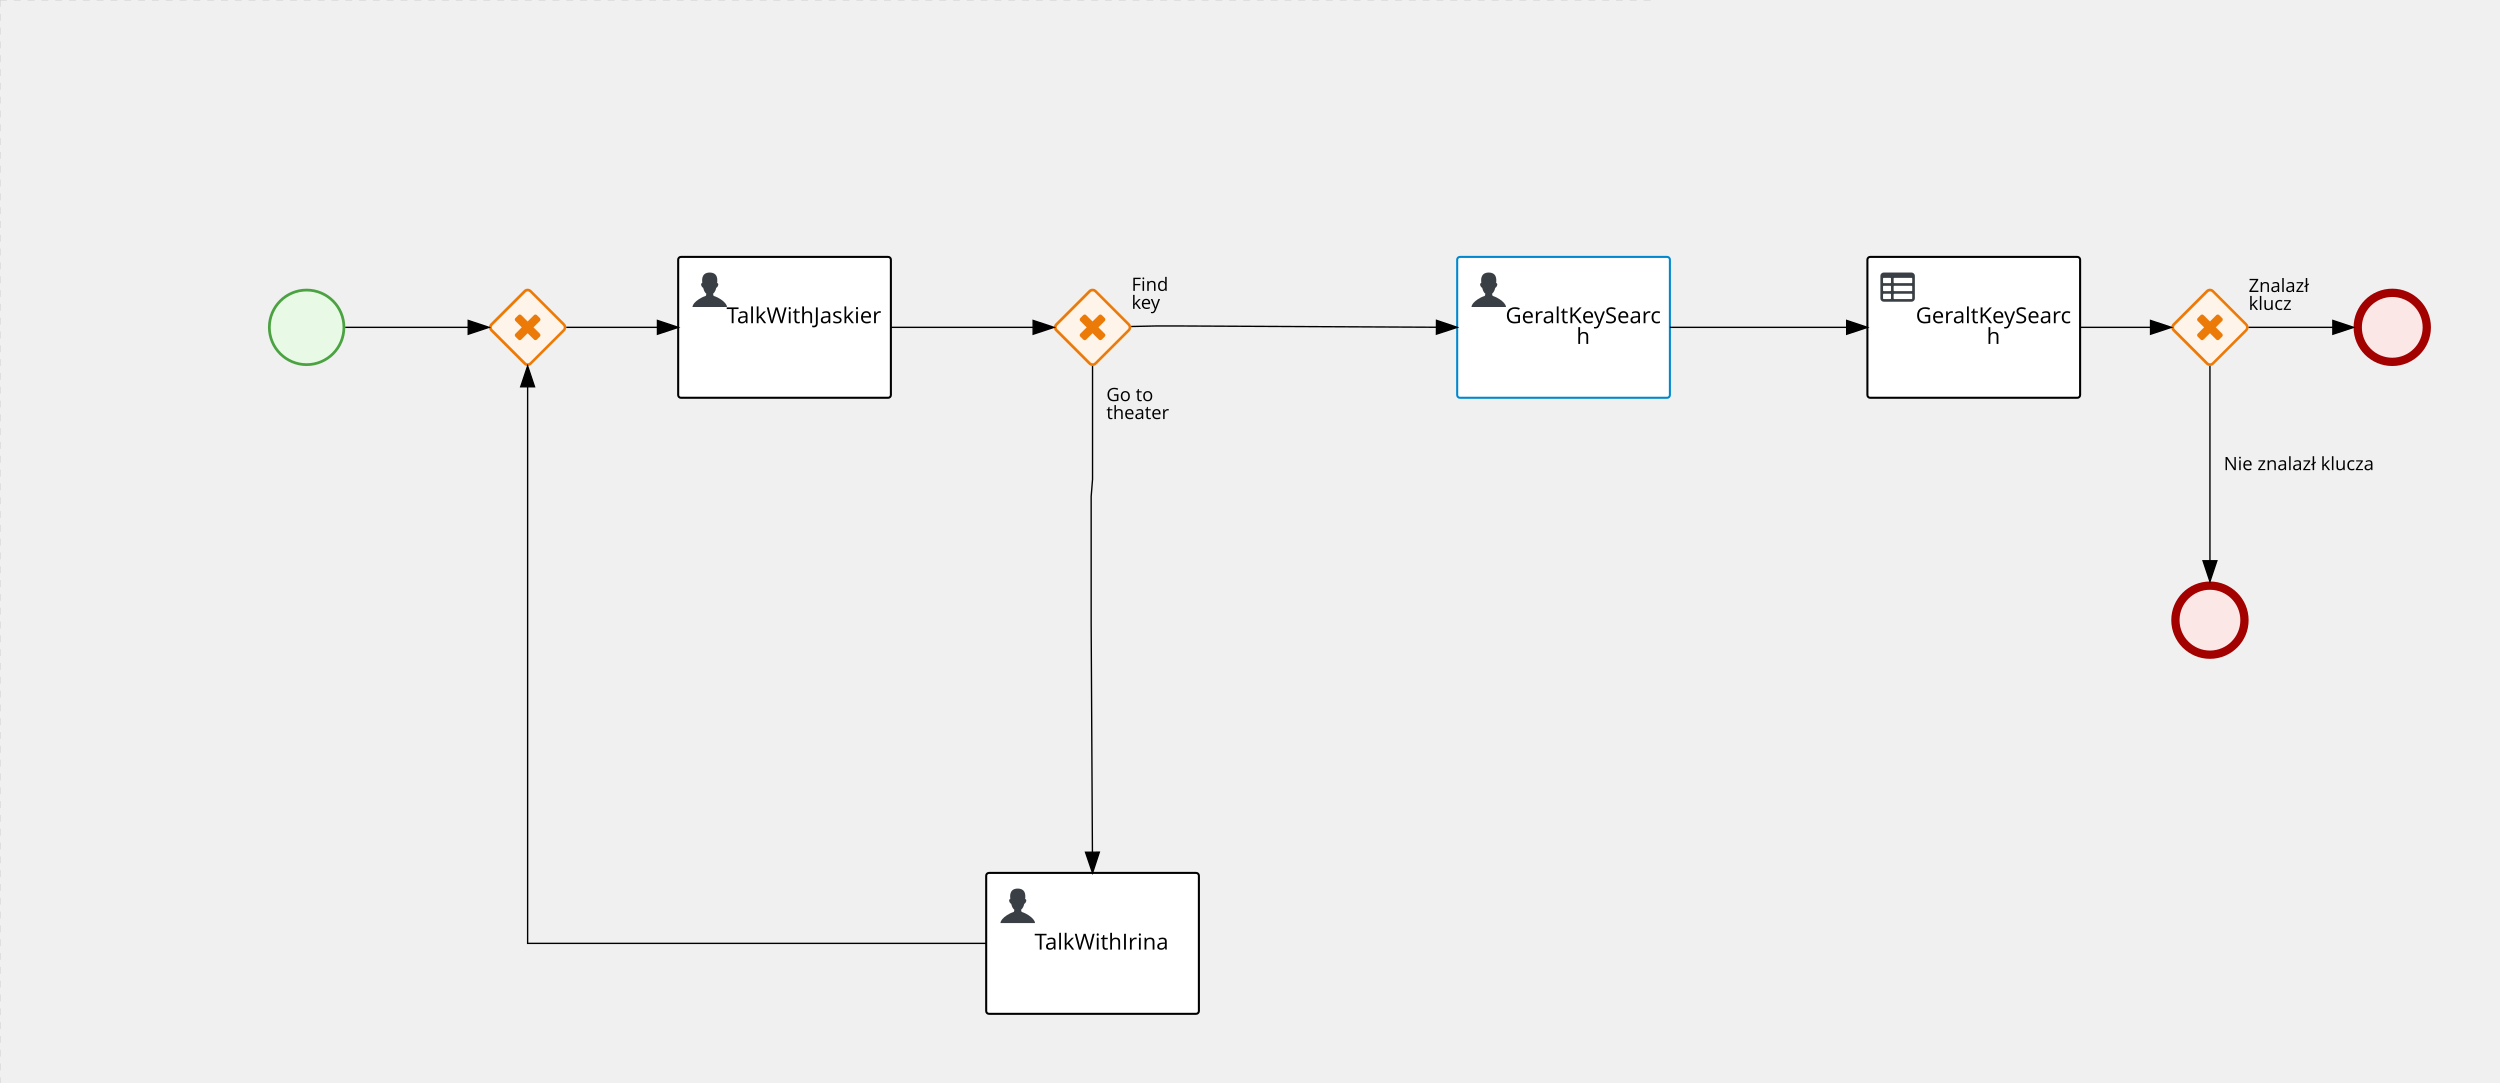
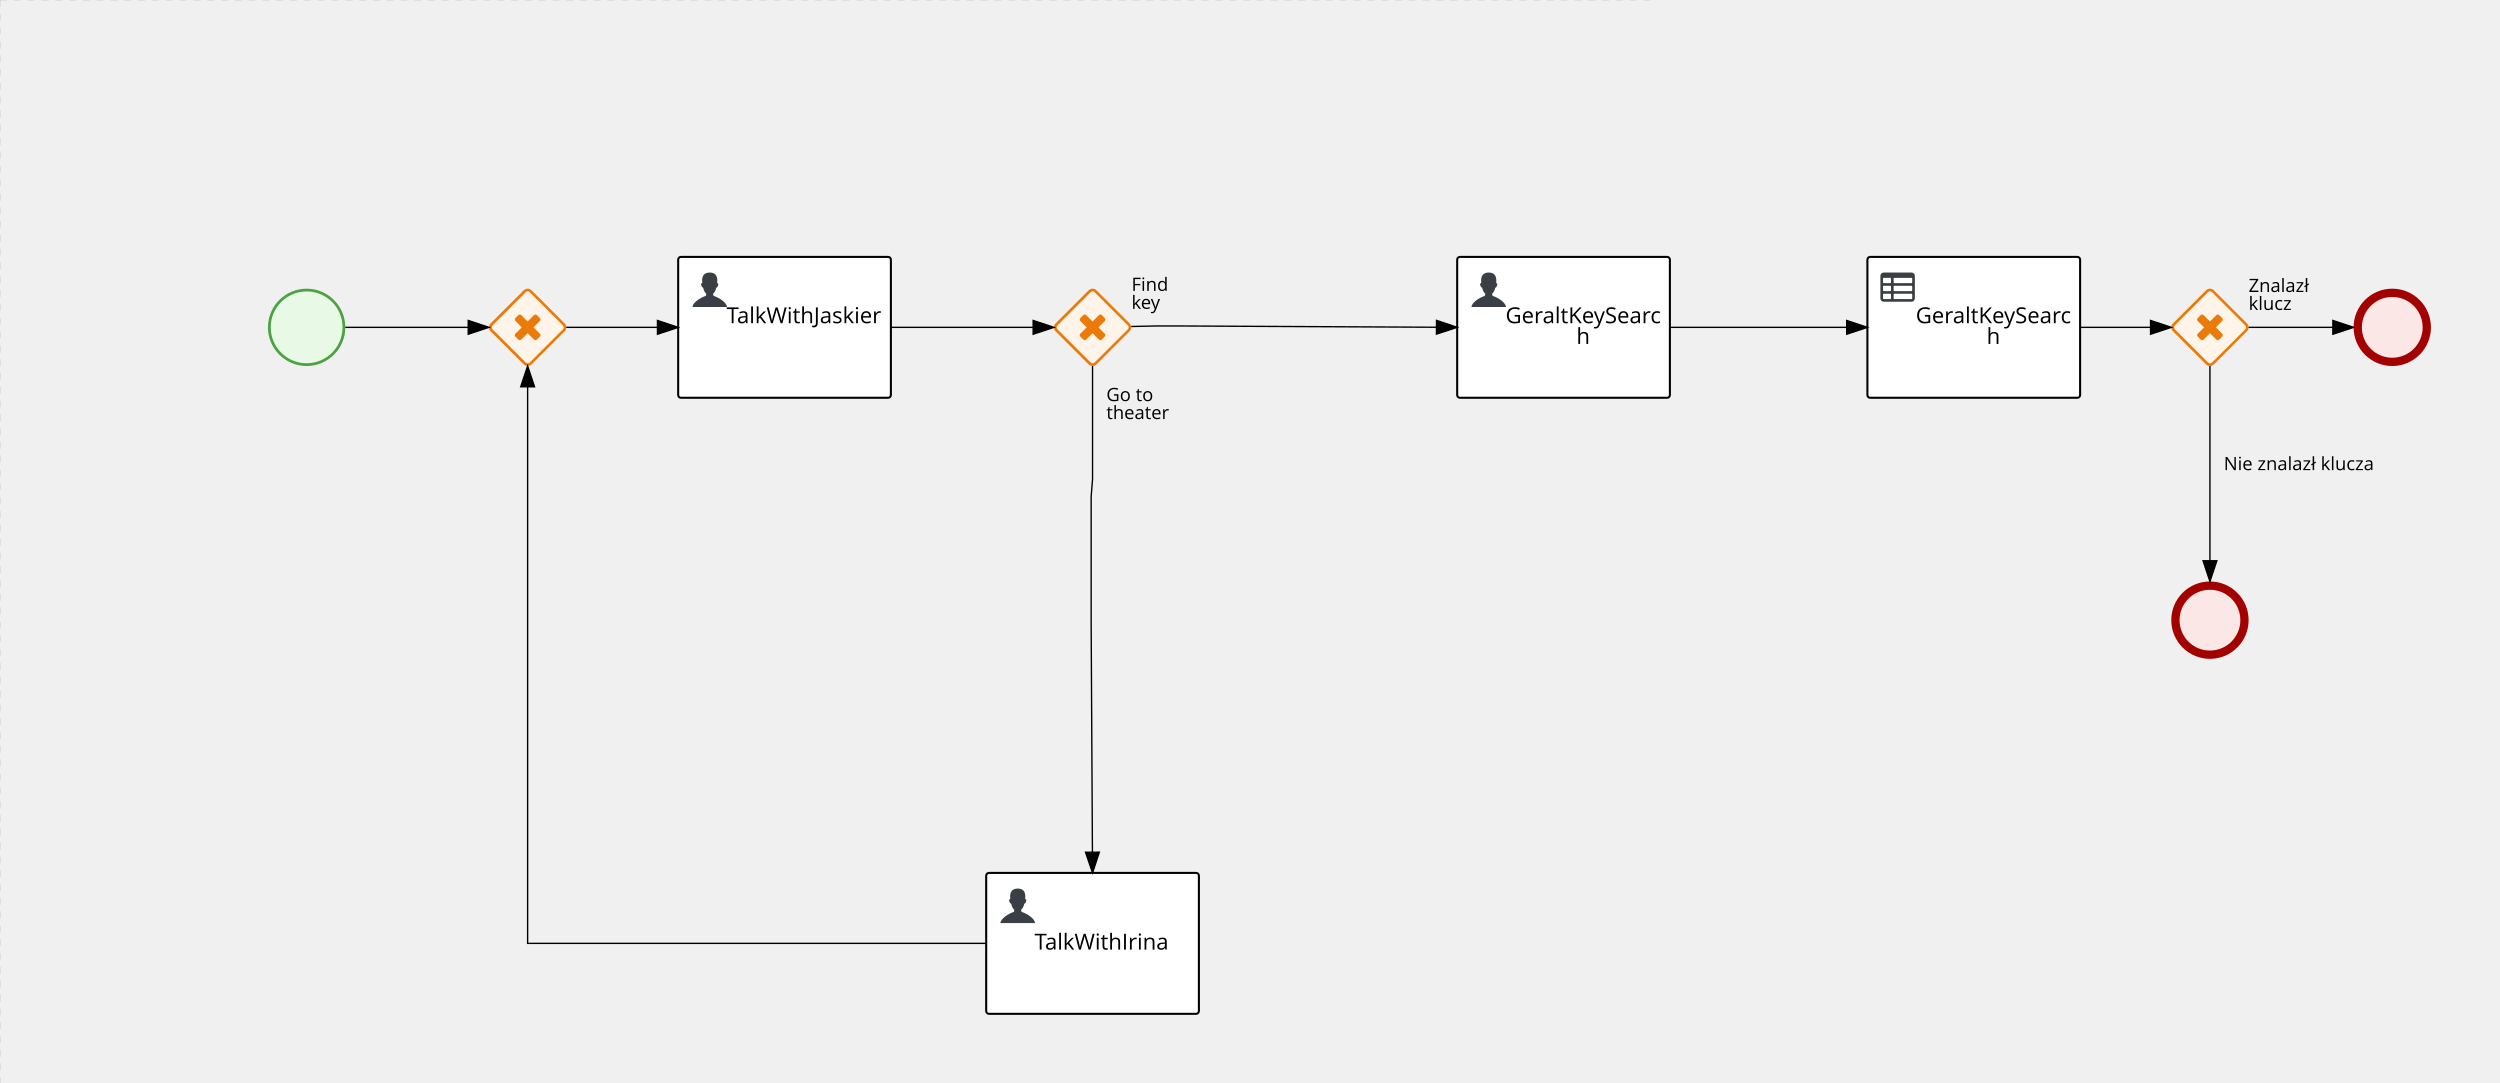
<svg xmlns="http://www.w3.org/2000/svg" version="1.1" width="1810" height="784" viewBox="0 0 1810 784">
  <defs />
  <g transform="matrix(1,0,0,1,0,0)">
    <g>
      <g>
        <g>
          <path fill="none" stroke="#d3d3d3" paint-order="fill stroke markers" d=" M 0 0 L 1200 0" stroke-miterlimit="10" stroke-opacity="0.8" stroke-dasharray="5" />
        </g>
        <g>
          <path fill="none" stroke="#d3d3d3" paint-order="fill stroke markers" d=" M 0 0 L 0 800" stroke-miterlimit="10" stroke-opacity="0.8" stroke-dasharray="5" />
        </g>
      </g>
      <g id="_F93987BB-C02E-4356-9ECD-764554975865" bpmn2nodeid="_F93987BB-C02E-4356-9ECD-764554975865" transform="matrix(1,0,0,1,1572,421)">
        <g>
          <path fill="none" stroke="none" />
        </g>
        <g transform="matrix(0.125,0,0,0.125,0,0)">
          <g transform="matrix(1,0,0,1,0,0)">
            <path fill="#fce7e7" stroke="none" id="_F93987BB-C02E-4356-9ECD-764554975865?shapeType=BACKGROUND" paint-order="stroke fill markers" d=" M 0 0 M 444 224 C 444 263.9 434.2 300.8 414.4 334.5 C 394.7 368.2 368 394.9 334.4 414.5 C 300.8 434.1 263.9 444 224 444 C 184.1 444 147.2 434.2 113.5 414.4 C 79.8 394.7 53.1 368 33.5 334.4 C 13.9 300.8 4 263.9 4 224 C 4 184.1 13.8 147.2 33.6 113.5 C 53.4 79.8 80.1 53.1 113.6 33.5 C 147.1 13.9 184.1 4 224 4 C 263.9 4 300.8 13.8 334.5 33.6 C 368.2 53.4 394.9 80.1 414.5 113.6 C 434.1 147.1 444 184.1 444 224 Z" />
          </g>
          <g>
            <g transform="matrix(1,0,0,1,0,0)">
              <g transform="matrix(1,0,0,1,0,0)">
                <path fill="#a30000" stroke="none" id="_F93987BB-C02E-4356-9ECD-764554975865?shapeType=BORDER&amp;renderType=FILL" paint-order="stroke fill markers" d=" M 0 0 M 224 0 C 100.3 0 0 100.3 0 224 C 0 347.7 100.3 448 224 448 C 347.7 448 448 347.7 448 224 C 448 100.3 347.7 0 224 0 Z M 0 0 M 224 400 C 126.8 400 48 321.2 48 224 C 48 126.8 126.8 48 224 48 C 321.2 48 400 126.8 400 224 C 400 321.2 321.2 400 224 400 Z" />
              </g>
            </g>
          </g>
        </g>
        <g transform="matrix(1,0,0,1,28,61)" />
      </g>
      <g id="_DAFBB2BD-476E-4E87-8AC1-1C0683ED2C72" bpmn2nodeid="_DAFBB2BD-476E-4E87-8AC1-1C0683ED2C72" transform="matrix(1,0,0,1,194,209)">
        <g>
          <path fill="none" stroke="none" />
        </g>
        <g transform="matrix(0.125,0,0,0.125,0,0)">
          <g transform="matrix(1,0,0,1,0,0)">
            <path fill="#e8fae6" stroke="none" id="_DAFBB2BD-476E-4E87-8AC1-1C0683ED2C72?shapeType=BACKGROUND" paint-order="stroke fill markers" d=" M 0 0 M 444 224 C 444 263.9 434.2 300.8 414.4 334.5 C 394.7 368.2 368 394.9 334.4 414.5 C 300.8 434.1 263.9 444 224 444 C 184.1 444 147.2 434.2 113.5 414.4 C 79.8 394.7 53.1 368 33.5 334.4 C 13.9 300.8 4 263.9 4 224 C 4 184.1 13.8 147.2 33.6 113.5 C 53.4 79.8 80.1 53.1 113.6 33.5 C 147.1 13.9 184.1 4 224 4 C 263.9 4 300.8 13.8 334.5 33.6 C 368.2 53.4 394.9 80.1 414.5 113.6 C 434.1 147.1 444 184.1 444 224 Z" />
          </g>
          <g>
            <g transform="matrix(1,0,0,1,0,0)">
              <g transform="matrix(1,0,0,1,0,0)">
                <path fill="#4aa241" stroke="none" id="_DAFBB2BD-476E-4E87-8AC1-1C0683ED2C72?shapeType=BORDER&amp;renderType=FILL" paint-order="stroke fill markers" d=" M 0 0 M 224 0 C 100.3 0 0 100.3 0 224 C 0 347.7 100.3 448 224 448 C 347.7 448 448 347.7 448 224 C 448 100.3 347.7 0 224 0 Z M 0 0 M 224 432 C 109.1 432 16 338.9 16 224 C 16 109.1 109.1 16 224 16 C 338.9 16 432 109.1 432 224 C 432 338.9 338.9 432 224 432 Z" />
              </g>
            </g>
          </g>
        </g>
        <g transform="matrix(1,0,0,1,28,61)" />
      </g>
      <g id="_DFE1C527-DE14-4A79-ADCE-C9920B478965" bpmn2nodeid="_DFE1C527-DE14-4A79-ADCE-C9920B478965" transform="matrix(1,0,0,1,1572,209)">
        <g>
          <path fill="none" stroke="none" />
        </g>
        <g transform="matrix(0.125,0,0,0.125,0,0)">
          <g transform="matrix(1,0,0,1,0,0)">
            <path fill="#fef4ea" stroke="none" id="_DFE1C527-DE14-4A79-ADCE-C9920B478965?shapeType=BACKGROUND" paint-order="stroke fill markers" d=" M 0 0 M 224.4 4.3 C 216.4 4.3 208.4 7.3 202.3 13.4 L 13.5 202.2 C 1.3 214.4 1.3 234.2 13.5 246.4 L 202.2 435.1 C 208.3 441.2 216.4 444.2 224.3 444.2 C 232.2 444.2 240.3 441.2 246.4 435.1 L 435.1 246.4 C 447.3 234.2 447.3 214.4 435.1 202.2 L 246.5 13.4 C 240.4 7.3 232.4 4.3 224.4 4.3 L 224.4 4.3 Z" />
          </g>
          <g>
            <g transform="matrix(1,0,0,1,0,0)">
              <g transform="matrix(1,0,0,1,0,0)">
                <path fill="#ec7a08" stroke="none" id="_DFE1C527-DE14-4A79-ADCE-C9920B478965?shapeType=BORDER&amp;renderType=FILL" paint-order="stroke fill markers" d=" M 0 0 M 20.8 212.7 L 213.3 20.2 C 219.6 13.9 229.7 13.9 235.9 20.2 L 428.4 212.7 C 434.7 219 434.7 229.1 428.4 235.3 L 235.9 427.8 C 229.6 434.1 219.5 434.1 213.3 427.8 L 20.8 235.3 C 14.5 229.1 14.5 218.9 20.8 212.7 L 20.8 212.7 Z M 0 0 M 0 224 C 0 232.1 3.1 240.3 9.3 246.5 L 201.5 438.7 C 213.9 451.1 234.1 451.1 246.5 438.7 L 438.7 246.5 C 444.9 240.3 448 232.1 448 224 C 448 215.9 444.9 207.7 438.7 201.5 L 246.5 9.3 C 234.1 -3.1 213.9 -3.1 201.5 9.3 L 9.3 201.5 C 3.1 207.7 0 215.9 0 224 L 0 224 Z" />
              </g>
            </g>
          </g>
          <g>
            <g transform="matrix(1,0,0,1,0,0)">
              <g transform="matrix(1,0,0,1,0,0)">
                <path fill="#ec7a08" stroke="none" id="_DFE1C527-DE14-4A79-ADCE-C9920B478965_exclusive" paint-order="stroke fill markers" d=" M 0 0 M 298.2 269.2 C 298.2 272.6 297.1 275.3 294.7 277.7 L 277.7 294.7 C 275.3 297.1 272.6 298.2 269.2 298.2 C 265.8 298.2 263.1 297.1 260.7 294.7 L 224 258 L 187.2 294.8 C 184.8 297.2 182.1 298.3 178.7 298.3 C 175.3 298.3 172.6 297.2 170.2 294.8 L 153.2 277.8 C 150.8 275.4 149.7 272.7 149.7 269.3 C 149.7 265.9 150.8 263.2 153.2 260.8 L 190 224 L 153.2 187.2 C 150.8 184.8 149.7 182 149.7 178.7 C 149.7 175.3 150.8 172.5 153.2 170.2 L 170.2 153.2 C 172.6 150.8 175.3 149.7 178.7 149.7 C 182.1 149.7 184.8 150.8 187.2 153.2 L 224 190 L 260.8 153.2 C 263.2 150.8 265.9 149.7 269.3 149.7 C 272.7 149.7 275.4 150.8 277.8 153.2 L 294.8 170.2 C 297.2 172.5 298.3 175.3 298.3 178.7 C 298.3 182 297.2 184.8 294.8 187.2 L 258 224 L 294.8 260.8 C 297.1 263.1 298.2 265.9 298.2 269.2 Z" />
              </g>
            </g>
          </g>
        </g>
        <g transform="matrix(1,0,0,1,28,61)" />
      </g>
      <g id="_9B4E5543-F7F6-4635-8EE6-D5426DBCB637" bpmn2nodeid="_9B4E5543-F7F6-4635-8EE6-D5426DBCB637" transform="matrix(1,0,0,1,1704,209)">
        <g>
          <path fill="none" stroke="none" />
        </g>
        <g transform="matrix(0.125,0,0,0.125,0,0)">
          <g transform="matrix(1,0,0,1,0,0)">
            <path fill="#fce7e7" stroke="none" id="_9B4E5543-F7F6-4635-8EE6-D5426DBCB637?shapeType=BACKGROUND" paint-order="stroke fill markers" d=" M 0 0 M 444 224 C 444 263.9 434.2 300.8 414.4 334.5 C 394.7 368.2 368 394.9 334.4 414.5 C 300.8 434.1 263.9 444 224 444 C 184.1 444 147.2 434.2 113.5 414.4 C 79.8 394.7 53.1 368 33.5 334.4 C 13.9 300.8 4 263.9 4 224 C 4 184.1 13.8 147.2 33.6 113.5 C 53.4 79.8 80.1 53.1 113.6 33.5 C 147.1 13.9 184.1 4 224 4 C 263.9 4 300.8 13.8 334.5 33.6 C 368.2 53.4 394.9 80.1 414.5 113.6 C 434.1 147.1 444 184.1 444 224 Z" />
          </g>
          <g>
            <g transform="matrix(1,0,0,1,0,0)">
              <g transform="matrix(1,0,0,1,0,0)">
                <path fill="#a30000" stroke="none" id="_9B4E5543-F7F6-4635-8EE6-D5426DBCB637?shapeType=BORDER&amp;renderType=FILL" paint-order="stroke fill markers" d=" M 0 0 M 224 0 C 100.3 0 0 100.3 0 224 C 0 347.7 100.3 448 224 448 C 347.7 448 448 347.7 448 224 C 448 100.3 347.7 0 224 0 Z M 0 0 M 224 400 C 126.8 400 48 321.2 48 224 C 48 126.8 126.8 48 224 48 C 321.2 48 400 126.8 400 224 C 400 321.2 321.2 400 224 400 Z" />
              </g>
            </g>
          </g>
        </g>
        <g transform="matrix(1,0,0,1,28,61)" />
      </g>
      <g id="_F23E4057-1A24-4C64-93EC-3500B29BB32F" bpmn2nodeid="_F23E4057-1A24-4C64-93EC-3500B29BB32F" transform="matrix(1,0,0,1,1352,186)">
        <g>
          <path fill="none" stroke="none" />
        </g>
        <g transform="matrix(1,0,0,1,0,0)">
          <path fill="#ffffff" stroke="none" id="_F23E4057-1A24-4C64-93EC-3500B29BB32F?shapeType=BACKGROUND" paint-order="stroke fill markers" d=" M 2 0 L 152 0 L 152 0 A 2 2 0 0 1 154 2 L 154 100 L 154 100 A 2 2 0 0 1 152 102 L 2 102 L 2 102 A 2 2 0 0 1 0 100 L 0 2 L 0 2 A 2 2 0 0 1 2 0 Z" />
        </g>
        <g transform="matrix(1,0,0,1,0,0)">
-           <path fill="none" stroke="rgb(0,0,0)" id="_F23E4057-1A24-4C64-93EC-3500B29BB32F?shapeType=BORDER&amp;renderType=STROKE" paint-order="fill stroke markers" d=" M 2 0 L 152 0 L 152 0 A 2 2 0 0 1 154 2 L 154 100 L 154 100 A 2 2 0 0 1 152 102 L 2 102 L 2 102 A 2 2 0 0 1 0 100 L 0 2 L 0 2 A 2 2 0 0 1 2 0 Z" stroke-miterlimit="10" stroke-width="1.5" stroke-dasharray="" />
+           <path fill="none" stroke="#000000" id="_F23E4057-1A24-4C64-93EC-3500B29BB32F?shapeType=BORDER&amp;renderType=STROKE" paint-order="fill stroke markers" d=" M 2 0 L 152 0 L 152 0 A 2 2 0 0 1 154 2 L 154 100 L 154 100 A 2 2 0 0 1 152 102 L 2 102 L 2 102 A 2 2 0 0 1 0 100 L 0 2 L 0 2 A 2 2 0 0 1 2 0 Z" stroke-miterlimit="10" stroke-width="1.5" stroke-dasharray="" />
        </g>
        <g>
          <g transform="matrix(0.06,0,0,0.06,9.4,9.4)">
            <g transform="matrix(1,0,0,1,0,0)">
              <path fill="#393f44" stroke="none" id="_F23E4057-1A24-4C64-93EC-3500B29BB32F_task__xR64__dtAd" paint-order="stroke fill markers" d=" M 0 0 M 128 344 L 128 296 C 128 293.7 127.2 291.8 125.8 290.2 C 124.4 288.6 122.4 288 120 288 L 40 288 C 37.7 288 35.8 288.8 34.2 290.2 C 32.6 291.6 32 293.7 32 296 L 32 344 C 32 346.3 32.8 348.2 34.2 349.8 C 35.6 351.4 37.6 352 40 352 L 120 352 C 122.3 352 124.2 351.2 125.8 349.8 C 127.4 348.4 128 346.3 128 344 Z M 0 0 M 128 248 L 128 200 C 128 197.7 127.2 195.8 125.8 194.2 C 124.4 192.6 122.4 192 120 192 L 40 192 C 37.7 192 35.8 192.8 34.2 194.2 C 32.6 195.6 32 197.7 32 200 L 32 248 C 32 250.3 32.8 252.2 34.2 253.8 C 35.6 255.4 37.6 256 40 256 L 120 256 C 122.3 256 124.2 255.2 125.8 253.8 C 127.4 252.4 128 250.3 128 248 Z M 0 0 M 376 352 C 378.3 352 380.2 351.2 381.8 349.8 C 383.4 348.4 384 346.4 384 344 L 384 296 C 384 293.7 383.2 291.8 381.8 290.2 C 380.4 288.6 378.4 288 376 288 L 168 288 C 165.7 288 163.8 288.8 162.2 290.2 C 160.6 291.6 160 293.6 160 296 L 160 344 C 160 346.3 160.8 348.2 162.2 349.8 C 163.6 351.4 165.6 352 168 352 L 376 352 Z M 0 0 M 128 152 L 128 104 C 128 101.7 127.2 99.8 125.8 98.2 C 124.4 96.6 122.3 96 120 96 L 40 96 C 37.7 96 35.8 96.8 34.2 98.2 C 32.6 99.6 32 101.7 32 104 L 32 152 C 32 154.3 32.8 156.2 34.2 157.8 C 35.6 159.4 37.6 160 40 160 L 120 160 C 122.3 160 124.2 159.2 125.8 157.8 C 127.4 156.4 128 154.3 128 152 Z M 0 0 M 376 256 C 378.3 256 380.2 255.2 381.8 253.8 C 383.4 252.4 384 250.4 384 248 L 384 200 C 384 197.7 383.2 195.8 381.8 194.2 C 380.4 192.6 378.4 192 376 192 L 168 192 C 165.7 192 163.8 192.8 162.2 194.2 C 160.6 195.6 160 197.6 160 200 L 160 248 C 160 250.3 160.8 252.2 162.2 253.8 C 163.6 255.4 165.6 256 168 256 L 376 256 Z M 0 0 M 376 160 C 378.3 160 380.2 159.2 381.8 157.8 C 383.4 156.4 384 154.4 384 152 L 384 104 C 384 101.7 383.2 99.8 381.8 98.2 C 380.4 96.6 378.3 96 376 96 L 168 96 C 165.7 96 163.8 96.8 162.2 98.2 C 160.6 99.6 160 101.6 160 104 L 160 152 C 160 154.3 160.8 156.2 162.2 157.8 C 163.6 159.4 165.6 160 168 160 L 376 160 Z M 0 0 M 416 72 L 416 344 C 416 355 412.1 364.4 404.2 372.2 C 396.3 380 387 384 376 384 L 40 384 C 29 384 19.6 380.1 11.8 372.2 C 4 364.3 0 355 0 344 L 0 72 C 0 61 3.9 51.6 11.8 43.8 C 19.7 36 29 32 40 32 L 376 32 C 387 32 396.4 35.9 404.2 43.8 C 412 51.7 416 61 416 72 Z" />
            </g>
          </g>
        </g>
        <g transform="matrix(1,0,0,1,35,36)">
          <text fill="#000000" stroke="none" font-family="Open Sans" font-size="12pt" font-style="normal" font-weight="normal" text-decoration="normal" x="56.227" y="12" text-anchor="middle" dominant-baseline="alphabetic">GeraltKeySearc</text>
          <text fill="#000000" stroke="none" font-family="Open Sans" font-size="12pt" font-style="normal" font-weight="normal" text-decoration="normal" x="56.227" y="27" text-anchor="middle" dominant-baseline="alphabetic">            h             </text>
        </g>
      </g>
      <g id="_1CC3B089-9F52-4176-A98E-0FD5A11568C2" bpmn2nodeid="_1CC3B089-9F52-4176-A98E-0FD5A11568C2" transform="matrix(1,0,0,1,1055,186)">
        <g>
          <path fill="none" stroke="none" />
        </g>
        <g transform="matrix(1,0,0,1,0,0)">
          <path fill="#ffffff" stroke="none" id="_1CC3B089-9F52-4176-A98E-0FD5A11568C2?shapeType=BACKGROUND" paint-order="stroke fill markers" d=" M 2 0 L 152 0 L 152 0 A 2 2 0 0 1 154 2 L 154 100 L 154 100 A 2 2 0 0 1 152 102 L 2 102 L 2 102 A 2 2 0 0 1 0 100 L 0 2 L 0 2 A 2 2 0 0 1 2 0 Z" />
        </g>
        <g transform="matrix(1,0,0,1,0,0)">
-           <path fill="none" stroke="rgb(0,136,206)" id="_1CC3B089-9F52-4176-A98E-0FD5A11568C2?shapeType=BORDER&amp;renderType=STROKE" paint-order="fill stroke markers" d=" M 2 0 L 152 0 L 152 0 A 2 2 0 0 1 154 2 L 154 100 L 154 100 A 2 2 0 0 1 152 102 L 2 102 L 2 102 A 2 2 0 0 1 0 100 L 0 2 L 0 2 A 2 2 0 0 1 2 0 Z" stroke-miterlimit="10" stroke-width="1.5" stroke-dasharray="" />
+           <path fill="none" stroke="rgb(0,0,0)" id="_1CC3B089-9F52-4176-A98E-0FD5A11568C2?shapeType=BORDER&amp;renderType=STROKE" paint-order="fill stroke markers" d=" M 2 0 L 152 0 L 152 0 A 2 2 0 0 1 154 2 L 154 100 L 154 100 A 2 2 0 0 1 152 102 L 2 102 L 2 102 A 2 2 0 0 1 0 100 L 0 2 L 0 2 A 2 2 0 0 1 2 0 Z" stroke-miterlimit="10" stroke-width="1.5" stroke-dasharray="" />
        </g>
        <g>
          <g transform="matrix(0.06,0,0,0.06,9.4,9.4)">
            <g transform="matrix(1,0,0,1,0,0)">
              <path fill="#393f44" stroke="none" id="_1CC3B089-9F52-4176-A98E-0FD5A11568C2_task__GyKt__MjBj" paint-order="stroke fill markers" d=" M 0 0 M 16 445.21 C 16 440.869 18.784 431.129 22.001 424.217 C 35.768 394.64 77.283 359.28 129 333.084 C 144.516 325.224 157.347 319.964 167.807 317.174 C 171.932 316.074 175.729 314.414 176.525 313.363 C 178.894 310.234 180.914 302.908 181.727 294.5 L 182.5 286.5 L 178.507 283.455 C 166.303 274.146 154.284 251.678 148.04 226.5 C 145.611 216.707 145.056 215.462 142.984 215.158 C 141.703 214.97 138.083 212.243 134.939 209.099 C 123.233 197.393 116.891 177.376 121.44 166.49 C 123.002 162.751 128.155 159.01 131.75 159.004 C 134.448 159 134.471 158.603 132.914 138.788 C 130.927 113.496 134.279 92.265 143.132 74.076 C 152.232 55.38 167.569 42.882 189.049 36.66 C 210.203 30.532 237.797 30.532 258.951 36.66 C 300.042 48.563 318.958 83.806 314.955 141 C 314.32 150.075 313.624 157.788 313.409 158.14 C 313.194 158.493 314.575 159.073 316.479 159.43 C 328.929 161.766 330.986 177.018 321.496 196.621 C 316.903 206.109 309.357 214.508 304.817 215.185 C 303.023 215.453 302.293 217.146 299.943 226.5 C 296.659 239.567 294.474 245.305 287.948 257.995 C 282.491 268.606 273.035 281.109 268.108 284.229 L 264.871 286.278 L 265.518 292.889 C 266.345 301.33 268.639 309.871 270.877 312.837 C 272.067 314.415 275.002 315.79 280.063 317.139 C 291.069 320.075 303.617 325.274 321 334.102 C 369.815 358.891 410.848 393.758 425.032 422.5 C 429.07 430.682 432 440.232 432 445.21 L 432 448 L 224 448 L 16 448 L 16 445.21 Z" />
            </g>
          </g>
        </g>
        <g transform="matrix(1,0,0,1,4.04,13.68)">
          <g transform="matrix(0.04,0,0,0.04,63.36,69.12)">
            <g transform="matrix(1,0,0,1,0,0)">
              <path fill="none" stroke="none" />
            </g>
            <g transform="matrix(1,0,0,1,0,0)">
              <path fill="none" stroke="none" />
            </g>
          </g>
        </g>
        <g transform="matrix(1,0,0,1,35,36)">
          <text fill="#000000" stroke="none" font-family="Open Sans" font-size="12pt" font-style="normal" font-weight="normal" text-decoration="normal" x="56.227" y="12" text-anchor="middle" dominant-baseline="alphabetic">GeraltKeySearc</text>
          <text fill="#000000" stroke="none" font-family="Open Sans" font-size="12pt" font-style="normal" font-weight="normal" text-decoration="normal" x="56.227" y="27" text-anchor="middle" dominant-baseline="alphabetic">            h             </text>
        </g>
      </g>
      <g id="_71166592-6092-4B59-A8D9-CCEB730869D2" bpmn2nodeid="_71166592-6092-4B59-A8D9-CCEB730869D2" transform="matrix(1,0,0,1,763,209)">
        <g>
          <path fill="none" stroke="none" />
        </g>
        <g transform="matrix(0.125,0,0,0.125,0,0)">
          <g transform="matrix(1,0,0,1,0,0)">
            <path fill="#fef4ea" stroke="none" id="_71166592-6092-4B59-A8D9-CCEB730869D2?shapeType=BACKGROUND" paint-order="stroke fill markers" d=" M 0 0 M 224.4 4.3 C 216.4 4.3 208.4 7.3 202.3 13.4 L 13.5 202.2 C 1.3 214.4 1.3 234.2 13.5 246.4 L 202.2 435.1 C 208.3 441.2 216.4 444.2 224.3 444.2 C 232.2 444.2 240.3 441.2 246.4 435.1 L 435.1 246.4 C 447.3 234.2 447.3 214.4 435.1 202.2 L 246.5 13.4 C 240.4 7.3 232.4 4.3 224.4 4.3 L 224.4 4.3 Z" />
          </g>
          <g>
            <g transform="matrix(1,0,0,1,0,0)">
              <g transform="matrix(1,0,0,1,0,0)">
                <path fill="#ec7a08" stroke="none" id="_71166592-6092-4B59-A8D9-CCEB730869D2?shapeType=BORDER&amp;renderType=FILL" paint-order="stroke fill markers" d=" M 0 0 M 20.8 212.7 L 213.3 20.2 C 219.6 13.9 229.7 13.9 235.9 20.2 L 428.4 212.7 C 434.7 219 434.7 229.1 428.4 235.3 L 235.9 427.8 C 229.6 434.1 219.5 434.1 213.3 427.8 L 20.8 235.3 C 14.5 229.1 14.5 218.9 20.8 212.7 L 20.8 212.7 Z M 0 0 M 0 224 C 0 232.1 3.1 240.3 9.3 246.5 L 201.5 438.7 C 213.9 451.1 234.1 451.1 246.5 438.7 L 438.7 246.5 C 444.9 240.3 448 232.1 448 224 C 448 215.9 444.9 207.7 438.7 201.5 L 246.5 9.3 C 234.1 -3.1 213.9 -3.1 201.5 9.3 L 9.3 201.5 C 3.1 207.7 0 215.9 0 224 L 0 224 Z" />
              </g>
            </g>
          </g>
          <g>
            <g transform="matrix(1,0,0,1,0,0)">
              <g transform="matrix(1,0,0,1,0,0)">
                <path fill="#ec7a08" stroke="none" id="_71166592-6092-4B59-A8D9-CCEB730869D2_exclusive" paint-order="stroke fill markers" d=" M 0 0 M 298.2 269.2 C 298.2 272.6 297.1 275.3 294.7 277.7 L 277.7 294.7 C 275.3 297.1 272.6 298.2 269.2 298.2 C 265.8 298.2 263.1 297.1 260.7 294.7 L 224 258 L 187.2 294.8 C 184.8 297.2 182.1 298.3 178.7 298.3 C 175.3 298.3 172.6 297.2 170.2 294.8 L 153.2 277.8 C 150.8 275.4 149.7 272.7 149.7 269.3 C 149.7 265.9 150.8 263.2 153.2 260.8 L 190 224 L 153.2 187.2 C 150.8 184.8 149.7 182 149.7 178.7 C 149.7 175.3 150.8 172.5 153.2 170.2 L 170.2 153.2 C 172.6 150.8 175.3 149.7 178.7 149.7 C 182.1 149.7 184.8 150.8 187.2 153.2 L 224 190 L 260.8 153.2 C 263.2 150.8 265.9 149.7 269.3 149.7 C 272.7 149.7 275.4 150.8 277.8 153.2 L 294.8 170.2 C 297.2 172.5 298.3 175.3 298.3 178.7 C 298.3 182 297.2 184.8 294.8 187.2 L 258 224 L 294.8 260.8 C 297.1 263.1 298.2 265.9 298.2 269.2 Z" />
              </g>
            </g>
          </g>
        </g>
        <g transform="matrix(1,0,0,1,28,61)" />
      </g>
      <g id="_7F59CC30-43DF-49CC-982E-DDE4C0287242" bpmn2nodeid="_7F59CC30-43DF-49CC-982E-DDE4C0287242" transform="matrix(1,0,0,1,491,186)">
        <g>
          <path fill="none" stroke="none" />
        </g>
        <g transform="matrix(1,0,0,1,0,0)">
          <path fill="#ffffff" stroke="none" id="_7F59CC30-43DF-49CC-982E-DDE4C0287242?shapeType=BACKGROUND" paint-order="stroke fill markers" d=" M 2 0 L 152 0 L 152 0 A 2 2 0 0 1 154 2 L 154 100 L 154 100 A 2 2 0 0 1 152 102 L 2 102 L 2 102 A 2 2 0 0 1 0 100 L 0 2 L 0 2 A 2 2 0 0 1 2 0 Z" />
        </g>
        <g transform="matrix(1,0,0,1,0,0)">
          <path fill="none" stroke="#000000" id="_7F59CC30-43DF-49CC-982E-DDE4C0287242?shapeType=BORDER&amp;renderType=STROKE" paint-order="fill stroke markers" d=" M 2 0 L 152 0 L 152 0 A 2 2 0 0 1 154 2 L 154 100 L 154 100 A 2 2 0 0 1 152 102 L 2 102 L 2 102 A 2 2 0 0 1 0 100 L 0 2 L 0 2 A 2 2 0 0 1 2 0 Z" stroke-miterlimit="10" stroke-width="1.5" stroke-dasharray="" />
        </g>
        <g>
          <g transform="matrix(0.06,0,0,0.06,9.4,9.4)">
            <g transform="matrix(1,0,0,1,0,0)">
              <path fill="#393f44" stroke="none" id="_7F59CC30-43DF-49CC-982E-DDE4C0287242_task__GyKt__MjBj" paint-order="stroke fill markers" d=" M 0 0 M 16 445.21 C 16 440.869 18.784 431.129 22.001 424.217 C 35.768 394.64 77.283 359.28 129 333.084 C 144.516 325.224 157.347 319.964 167.807 317.174 C 171.932 316.074 175.729 314.414 176.525 313.363 C 178.894 310.234 180.914 302.908 181.727 294.5 L 182.5 286.5 L 178.507 283.455 C 166.303 274.146 154.284 251.678 148.04 226.5 C 145.611 216.707 145.056 215.462 142.984 215.158 C 141.703 214.97 138.083 212.243 134.939 209.099 C 123.233 197.393 116.891 177.376 121.44 166.49 C 123.002 162.751 128.155 159.01 131.75 159.004 C 134.448 159 134.471 158.603 132.914 138.788 C 130.927 113.496 134.279 92.265 143.132 74.076 C 152.232 55.38 167.569 42.882 189.049 36.66 C 210.203 30.532 237.797 30.532 258.951 36.66 C 300.042 48.563 318.958 83.806 314.955 141 C 314.32 150.075 313.624 157.788 313.409 158.14 C 313.194 158.493 314.575 159.073 316.479 159.43 C 328.929 161.766 330.986 177.018 321.496 196.621 C 316.903 206.109 309.357 214.508 304.817 215.185 C 303.023 215.453 302.293 217.146 299.943 226.5 C 296.659 239.567 294.474 245.305 287.948 257.995 C 282.491 268.606 273.035 281.109 268.108 284.229 L 264.871 286.278 L 265.518 292.889 C 266.345 301.33 268.639 309.871 270.877 312.837 C 272.067 314.415 275.002 315.79 280.063 317.139 C 291.069 320.075 303.617 325.274 321 334.102 C 369.815 358.891 410.848 393.758 425.032 422.5 C 429.07 430.682 432 440.232 432 445.21 L 432 448 L 224 448 L 16 448 L 16 445.21 Z" />
            </g>
          </g>
        </g>
        <g transform="matrix(1,0,0,1,4.04,13.68)">
          <g transform="matrix(0.04,0,0,0.04,63.36,69.12)">
            <g transform="matrix(1,0,0,1,0,0)">
              <path fill="none" stroke="none" />
            </g>
            <g transform="matrix(1,0,0,1,0,0)">
              <path fill="none" stroke="none" />
            </g>
          </g>
        </g>
        <g transform="matrix(1,0,0,1,35,36)">
          <text fill="#000000" stroke="none" font-family="Open Sans" font-size="12pt" font-style="normal" font-weight="normal" text-decoration="normal" x="56" y="12" text-anchor="middle" dominant-baseline="alphabetic">TalkWithJaskier</text>
        </g>
      </g>
      <g id="_BC6F0C3D-BC88-4EB0-8EAD-40986B58D56A" bpmn2nodeid="_BC6F0C3D-BC88-4EB0-8EAD-40986B58D56A" transform="matrix(1,0,0,1,714,632)">
        <g>
          <path fill="none" stroke="none" />
        </g>
        <g transform="matrix(1,0,0,1,0,0)">
          <path fill="#ffffff" stroke="none" id="_BC6F0C3D-BC88-4EB0-8EAD-40986B58D56A?shapeType=BACKGROUND" paint-order="stroke fill markers" d=" M 2 0 L 152 0 L 152 0 A 2 2 0 0 1 154 2 L 154 100 L 154 100 A 2 2 0 0 1 152 102 L 2 102 L 2 102 A 2 2 0 0 1 0 100 L 0 2 L 0 2 A 2 2 0 0 1 2 0 Z" />
        </g>
        <g transform="matrix(1,0,0,1,0,0)">
          <path fill="none" stroke="#000000" id="_BC6F0C3D-BC88-4EB0-8EAD-40986B58D56A?shapeType=BORDER&amp;renderType=STROKE" paint-order="fill stroke markers" d=" M 2 0 L 152 0 L 152 0 A 2 2 0 0 1 154 2 L 154 100 L 154 100 A 2 2 0 0 1 152 102 L 2 102 L 2 102 A 2 2 0 0 1 0 100 L 0 2 L 0 2 A 2 2 0 0 1 2 0 Z" stroke-miterlimit="10" stroke-width="1.5" stroke-dasharray="" />
        </g>
        <g>
          <g transform="matrix(0.06,0,0,0.06,9.4,9.4)">
            <g transform="matrix(1,0,0,1,0,0)">
              <path fill="#393f44" stroke="none" id="_BC6F0C3D-BC88-4EB0-8EAD-40986B58D56A_task__GyKt__MjBj" paint-order="stroke fill markers" d=" M 0 0 M 16 445.21 C 16 440.869 18.784 431.129 22.001 424.217 C 35.768 394.64 77.283 359.28 129 333.084 C 144.516 325.224 157.347 319.964 167.807 317.174 C 171.932 316.074 175.729 314.414 176.525 313.363 C 178.894 310.234 180.914 302.908 181.727 294.5 L 182.5 286.5 L 178.507 283.455 C 166.303 274.146 154.284 251.678 148.04 226.5 C 145.611 216.707 145.056 215.462 142.984 215.158 C 141.703 214.97 138.083 212.243 134.939 209.099 C 123.233 197.393 116.891 177.376 121.44 166.49 C 123.002 162.751 128.155 159.01 131.75 159.004 C 134.448 159 134.471 158.603 132.914 138.788 C 130.927 113.496 134.279 92.265 143.132 74.076 C 152.232 55.38 167.569 42.882 189.049 36.66 C 210.203 30.532 237.797 30.532 258.951 36.66 C 300.042 48.563 318.958 83.806 314.955 141 C 314.32 150.075 313.624 157.788 313.409 158.14 C 313.194 158.493 314.575 159.073 316.479 159.43 C 328.929 161.766 330.986 177.018 321.496 196.621 C 316.903 206.109 309.357 214.508 304.817 215.185 C 303.023 215.453 302.293 217.146 299.943 226.5 C 296.659 239.567 294.474 245.305 287.948 257.995 C 282.491 268.606 273.035 281.109 268.108 284.229 L 264.871 286.278 L 265.518 292.889 C 266.345 301.33 268.639 309.871 270.877 312.837 C 272.067 314.415 275.002 315.79 280.063 317.139 C 291.069 320.075 303.617 325.274 321 334.102 C 369.815 358.891 410.848 393.758 425.032 422.5 C 429.07 430.682 432 440.232 432 445.21 L 432 448 L 224 448 L 16 448 L 16 445.21 Z" />
            </g>
          </g>
        </g>
        <g transform="matrix(1,0,0,1,4.04,13.68)">
          <g transform="matrix(0.04,0,0,0.04,63.36,69.12)">
            <g transform="matrix(1,0,0,1,0,0)">
              <path fill="none" stroke="none" />
            </g>
            <g transform="matrix(1,0,0,1,0,0)">
              <path fill="none" stroke="none" />
            </g>
          </g>
        </g>
        <g transform="matrix(1,0,0,1,35,43.5)">
          <text fill="#000000" stroke="none" font-family="Open Sans" font-size="12pt" font-style="normal" font-weight="normal" text-decoration="normal" x="48.5" y="12" text-anchor="middle" dominant-baseline="alphabetic">TalkWithIrina</text>
        </g>
      </g>
      <g id="_5DDD550D-10A7-4BE8-97F5-5973C8D86D41" bpmn2nodeid="_5DDD550D-10A7-4BE8-97F5-5973C8D86D41" transform="matrix(1,0,0,1,354,209)">
        <g>
          <path fill="none" stroke="none" />
        </g>
        <g transform="matrix(0.125,0,0,0.125,0,0)">
          <g transform="matrix(1,0,0,1,0,0)">
            <path fill="#fef4ea" stroke="none" id="_5DDD550D-10A7-4BE8-97F5-5973C8D86D41?shapeType=BACKGROUND" paint-order="stroke fill markers" d=" M 0 0 M 224.4 4.3 C 216.4 4.3 208.4 7.3 202.3 13.4 L 13.5 202.2 C 1.3 214.4 1.3 234.2 13.5 246.4 L 202.2 435.1 C 208.3 441.2 216.4 444.2 224.3 444.2 C 232.2 444.2 240.3 441.2 246.4 435.1 L 435.1 246.4 C 447.3 234.2 447.3 214.4 435.1 202.2 L 246.5 13.4 C 240.4 7.3 232.4 4.3 224.4 4.3 L 224.4 4.3 Z" />
          </g>
          <g>
            <g transform="matrix(1,0,0,1,0,0)">
              <g transform="matrix(1,0,0,1,0,0)">
                <path fill="#ec7a08" stroke="none" id="_5DDD550D-10A7-4BE8-97F5-5973C8D86D41?shapeType=BORDER&amp;renderType=FILL" paint-order="stroke fill markers" d=" M 0 0 M 20.8 212.7 L 213.3 20.2 C 219.6 13.9 229.7 13.9 235.9 20.2 L 428.4 212.7 C 434.7 219 434.7 229.1 428.4 235.3 L 235.9 427.8 C 229.6 434.1 219.5 434.1 213.3 427.8 L 20.8 235.3 C 14.5 229.1 14.5 218.9 20.8 212.7 L 20.8 212.7 Z M 0 0 M 0 224 C 0 232.1 3.1 240.3 9.3 246.5 L 201.5 438.7 C 213.9 451.1 234.1 451.1 246.5 438.7 L 438.7 246.5 C 444.9 240.3 448 232.1 448 224 C 448 215.9 444.9 207.7 438.7 201.5 L 246.5 9.3 C 234.1 -3.1 213.9 -3.1 201.5 9.3 L 9.3 201.5 C 3.1 207.7 0 215.9 0 224 L 0 224 Z" />
              </g>
            </g>
          </g>
          <g>
            <g transform="matrix(1,0,0,1,0,0)">
              <g transform="matrix(1,0,0,1,0,0)">
                <path fill="#ec7a08" stroke="none" id="_5DDD550D-10A7-4BE8-97F5-5973C8D86D41_exclusive" paint-order="stroke fill markers" d=" M 0 0 M 298.2 269.2 C 298.2 272.6 297.1 275.3 294.7 277.7 L 277.7 294.7 C 275.3 297.1 272.6 298.2 269.2 298.2 C 265.8 298.2 263.1 297.1 260.7 294.7 L 224 258 L 187.2 294.8 C 184.8 297.2 182.1 298.3 178.7 298.3 C 175.3 298.3 172.6 297.2 170.2 294.8 L 153.2 277.8 C 150.8 275.4 149.7 272.7 149.7 269.3 C 149.7 265.9 150.8 263.2 153.2 260.8 L 190 224 L 153.2 187.2 C 150.8 184.8 149.7 182 149.7 178.7 C 149.7 175.3 150.8 172.5 153.2 170.2 L 170.2 153.2 C 172.6 150.8 175.3 149.7 178.7 149.7 C 182.1 149.7 184.8 150.8 187.2 153.2 L 224 190 L 260.8 153.2 C 263.2 150.8 265.9 149.7 269.3 149.7 C 272.7 149.7 275.4 150.8 277.8 153.2 L 294.8 170.2 C 297.2 172.5 298.3 175.3 298.3 178.7 C 298.3 182 297.2 184.8 294.8 187.2 L 258 224 L 294.8 260.8 C 297.1 263.1 298.2 265.9 298.2 269.2 Z" />
              </g>
            </g>
          </g>
        </g>
        <g transform="matrix(1,0,0,1,28,61)" />
      </g>
      <g id="_7C41607A-90FC-446A-82ED-A29CBDF6492E" bpmn2nodeid="_7C41607A-90FC-446A-82ED-A29CBDF6492E">
        <g>
          <path fill="none" stroke="#000000" paint-order="fill stroke markers" d=" M 250 237 L 339 237" stroke-miterlimit="10" stroke-dasharray="" />
        </g>
        <g transform="matrix(1,0,0,1,250,237)" />
        <g transform="matrix(6.123233995736766e-17,1,-1,6.123233995736766e-17,354,232)">
          <path fill="#000000" stroke="#000000" paint-order="fill stroke markers" d=" M 10 15 L 0 15 L 5 0 Z" stroke-miterlimit="10" stroke-dasharray="" />
        </g>
        <g transform="matrix(1,0,0,1,250,227)" />
      </g>
      <g id="_B2D4AACD-6166-4758-B557-2620DE8BC8ED" bpmn2nodeid="_B2D4AACD-6166-4758-B557-2620DE8BC8ED">
        <g>
          <path fill="none" stroke="#000000" paint-order="fill stroke markers" d=" M 410 237 L 476 237" stroke-miterlimit="10" stroke-dasharray="" />
        </g>
        <g transform="matrix(1,0,0,1,410,237)" />
        <g transform="matrix(6.123233995736766e-17,1,-1,6.123233995736766e-17,491,232)">
          <path fill="#000000" stroke="#000000" paint-order="fill stroke markers" d=" M 10 15 L 0 15 L 5 0 Z" stroke-miterlimit="10" stroke-dasharray="" />
        </g>
        <g transform="matrix(1,0,0,1,410,227)" />
      </g>
      <g id="_C95059AD-DD64-4E63-8D31-F35CAB63B935" bpmn2nodeid="_C95059AD-DD64-4E63-8D31-F35CAB63B935">
        <g>
          <path fill="none" stroke="#000000" paint-order="fill stroke markers" d=" M 645 237 L 748 237" stroke-miterlimit="10" stroke-dasharray="" />
        </g>
        <g transform="matrix(1,0,0,1,645,237)" />
        <g transform="matrix(6.123233995736766e-17,1,-1,6.123233995736766e-17,763,232)">
          <path fill="#000000" stroke="#000000" paint-order="fill stroke markers" d=" M 10 15 L 0 15 L 5 0 Z" stroke-miterlimit="10" stroke-dasharray="" />
        </g>
        <g transform="matrix(1,0,0,1,645,227)" />
      </g>
      <g id="_6E37BB09-3448-4428-A1C0-3F581AE1198B" bpmn2nodeid="_6E37BB09-3448-4428-A1C0-3F581AE1198B">
        <g>
          <path fill="none" stroke="#000000" paint-order="fill stroke markers" d=" M 819 236.391 L 837 236 L 854 236 L 1040 236.925" stroke-miterlimit="10" stroke-dasharray="" />
        </g>
        <g transform="matrix(1,0,0,1,819,236.3913)" />
        <g transform="matrix(-0.004975063,0.9999876,-0.9999876,-0.004975063,1055.025,232.0001)">
          <path fill="#000000" stroke="#000000" paint-order="fill stroke markers" d=" M 10 15 L 0 15 L 5 0 Z" stroke-miterlimit="10" stroke-dasharray="" />
        </g>
        <g transform="matrix(1,0,0,1,819.2173,200.198)">
          <text fill="#000000" stroke="none" font-family="Open Sans" font-size="10pt" font-style="normal" font-weight="normal" text-decoration="normal" x="0" y="10.4" text-anchor="start" dominant-baseline="alphabetic">Find</text>
          <text fill="#000000" stroke="none" font-family="Open Sans" font-size="10pt" font-style="normal" font-weight="normal" text-decoration="normal" x="0" y="23.4" text-anchor="start" dominant-baseline="alphabetic">key</text>
        </g>
      </g>
      <g id="_F664CBAF-4FAD-4809-9673-CD006296910E" bpmn2nodeid="_F664CBAF-4FAD-4809-9673-CD006296910E">
        <g>
          <path fill="none" stroke="#000000" paint-order="fill stroke markers" d=" M 1209 237 L 1337 237" stroke-miterlimit="10" stroke-dasharray="" />
        </g>
        <g transform="matrix(1,0,0,1,1209,237)" />
        <g transform="matrix(6.123233995736766e-17,1,-1,6.123233995736766e-17,1352,232)">
          <path fill="#000000" stroke="#000000" paint-order="fill stroke markers" d=" M 10 15 L 0 15 L 5 0 Z" stroke-miterlimit="10" stroke-dasharray="" />
        </g>
        <g transform="matrix(1,0,0,1,1209,227)" />
      </g>
      <g id="_4426F0A6-EACB-4B5E-AA22-C5DAB25C98C1" bpmn2nodeid="_4426F0A6-EACB-4B5E-AA22-C5DAB25C98C1">
        <g>
          <path fill="none" stroke="#000000" paint-order="fill stroke markers" d=" M 1506 237 L 1557 237" stroke-miterlimit="10" stroke-dasharray="" />
        </g>
        <g transform="matrix(1,0,0,1,1506,237)" />
        <g transform="matrix(6.123233995736766e-17,1,-1,6.123233995736766e-17,1572,232)">
          <path fill="#000000" stroke="#000000" paint-order="fill stroke markers" d=" M 10 15 L 0 15 L 5 0 Z" stroke-miterlimit="10" stroke-dasharray="" />
        </g>
        <g transform="matrix(1,0,0,1,1506,227)" />
      </g>
      <g id="_2B30C4BB-6583-46C1-9D3C-EAE9165344CF" bpmn2nodeid="_2B30C4BB-6583-46C1-9D3C-EAE9165344CF">
        <g>
          <path fill="none" stroke="#000000" paint-order="fill stroke markers" d=" M 1600 265 L 1600 406" stroke-miterlimit="10" stroke-dasharray="" />
        </g>
        <g transform="matrix(1,0,0,1,1600,265)" />
        <g transform="matrix(-1,1.2246467991473532e-16,-1.2246467991473532e-16,-1,1605,421)">
          <path fill="#000000" stroke="#000000" paint-order="fill stroke markers" d=" M 10 15 L 0 15 L 5 0 Z" stroke-miterlimit="10" stroke-dasharray="" />
        </g>
        <g transform="matrix(1,0,0,1,1610,330)">
          <text fill="#000000" stroke="none" font-family="Open Sans" font-size="10pt" font-style="normal" font-weight="normal" text-decoration="normal" x="0" y="10.4" text-anchor="start" dominant-baseline="alphabetic">Nie znalazł klucza              </text>
        </g>
      </g>
      <g id="_4F57C167-FE2D-4B65-B346-CF237128A4CD" bpmn2nodeid="_4F57C167-FE2D-4B65-B346-CF237128A4CD">
        <g>
          <path fill="none" stroke="#000000" paint-order="fill stroke markers" d=" M 1628 237 L 1689 237" stroke-miterlimit="10" stroke-dasharray="" />
        </g>
        <g transform="matrix(1,0,0,1,1628,237)" />
        <g transform="matrix(6.123233995736766e-17,1,-1,6.123233995736766e-17,1704,232)">
          <path fill="#000000" stroke="#000000" paint-order="fill stroke markers" d=" M 10 15 L 0 15 L 5 0 Z" stroke-miterlimit="10" stroke-dasharray="" />
        </g>
        <g transform="matrix(1,0,0,1,1628,201)">
          <text fill="#000000" stroke="none" font-family="Open Sans" font-size="10pt" font-style="normal" font-weight="normal" text-decoration="normal" x="0" y="10.4" text-anchor="start" dominant-baseline="alphabetic">Znalazł         </text>
          <text fill="#000000" stroke="none" font-family="Open Sans" font-size="10pt" font-style="normal" font-weight="normal" text-decoration="normal" x="0" y="23.4" text-anchor="start" dominant-baseline="alphabetic">klucz             </text>
        </g>
      </g>
      <g id="_38CDEB63-A80C-4177-A72F-C355502EE0C9" bpmn2nodeid="_38CDEB63-A80C-4177-A72F-C355502EE0C9">
        <g>
          <path fill="none" stroke="#000000" paint-order="fill stroke markers" d=" M 791 265 L 791 347 L 790 359.5 L 790 451.5 L 790.917 617" stroke-miterlimit="10" stroke-dasharray="" />
        </g>
        <g transform="matrix(1,0,0,1,791,265)" />
        <g transform="matrix(-0.9999847,0.005540081,-0.005540081,-0.9999847,795.9999,631.9723)">
          <path fill="#000000" stroke="#000000" paint-order="fill stroke markers" d=" M 10 15 L 0 15 L 5 0 Z" stroke-miterlimit="10" stroke-dasharray="" />
        </g>
        <g transform="matrix(1,0,0,1,801,280)">
          <text fill="#000000" stroke="none" font-family="Open Sans" font-size="10pt" font-style="normal" font-weight="normal" text-decoration="normal" x="0" y="10.4" text-anchor="start" dominant-baseline="alphabetic">Go to              </text>
          <text fill="#000000" stroke="none" font-family="Open Sans" font-size="10pt" font-style="normal" font-weight="normal" text-decoration="normal" x="0" y="23.4" text-anchor="start" dominant-baseline="alphabetic">theater           </text>
        </g>
      </g>
      <g id="_BF5482BA-3100-40B7-84EE-22D8FE8FB925" bpmn2nodeid="_BF5482BA-3100-40B7-84EE-22D8FE8FB925">
        <g>
          <path fill="none" stroke="#000000" paint-order="fill stroke markers" d=" M 714 683 L 382 683 L 382 280" stroke-miterlimit="10" stroke-dasharray="" />
        </g>
        <g transform="matrix(1,0,0,1,714,683)" />
        <g transform="matrix(1,0,0,1,377,265)">
          <path fill="#000000" stroke="#000000" paint-order="fill stroke markers" d=" M 10 15 L 0 15 L 5 0 Z" stroke-miterlimit="10" stroke-dasharray="" />
        </g>
        <g transform="matrix(1,0,0,1,448,673)" />
      </g>
      <g transform="matrix(1,0,0,1,1572,421)" />
      <g transform="matrix(1,0,0,1,194,209)" />
      <g transform="matrix(1,0,0,1,1572,209)" />
      <g transform="matrix(1,0,0,1,1704,209)" />
+       <g transform="matrix(1,0,0,1,1352,186)" />
      <g transform="matrix(1,0,0,1,763,209)" />
      <g transform="matrix(1,0,0,1,491,186)" />
      <g transform="matrix(1,0,0,1,714,632)" />
      <g transform="matrix(1,0,0,1,354,209)" />
      <g transform="matrix(1,0,0,1,1055,186)" />
-       <g transform="matrix(1,0,0,1,1352,186)" />
    </g>
  </g>
</svg>
